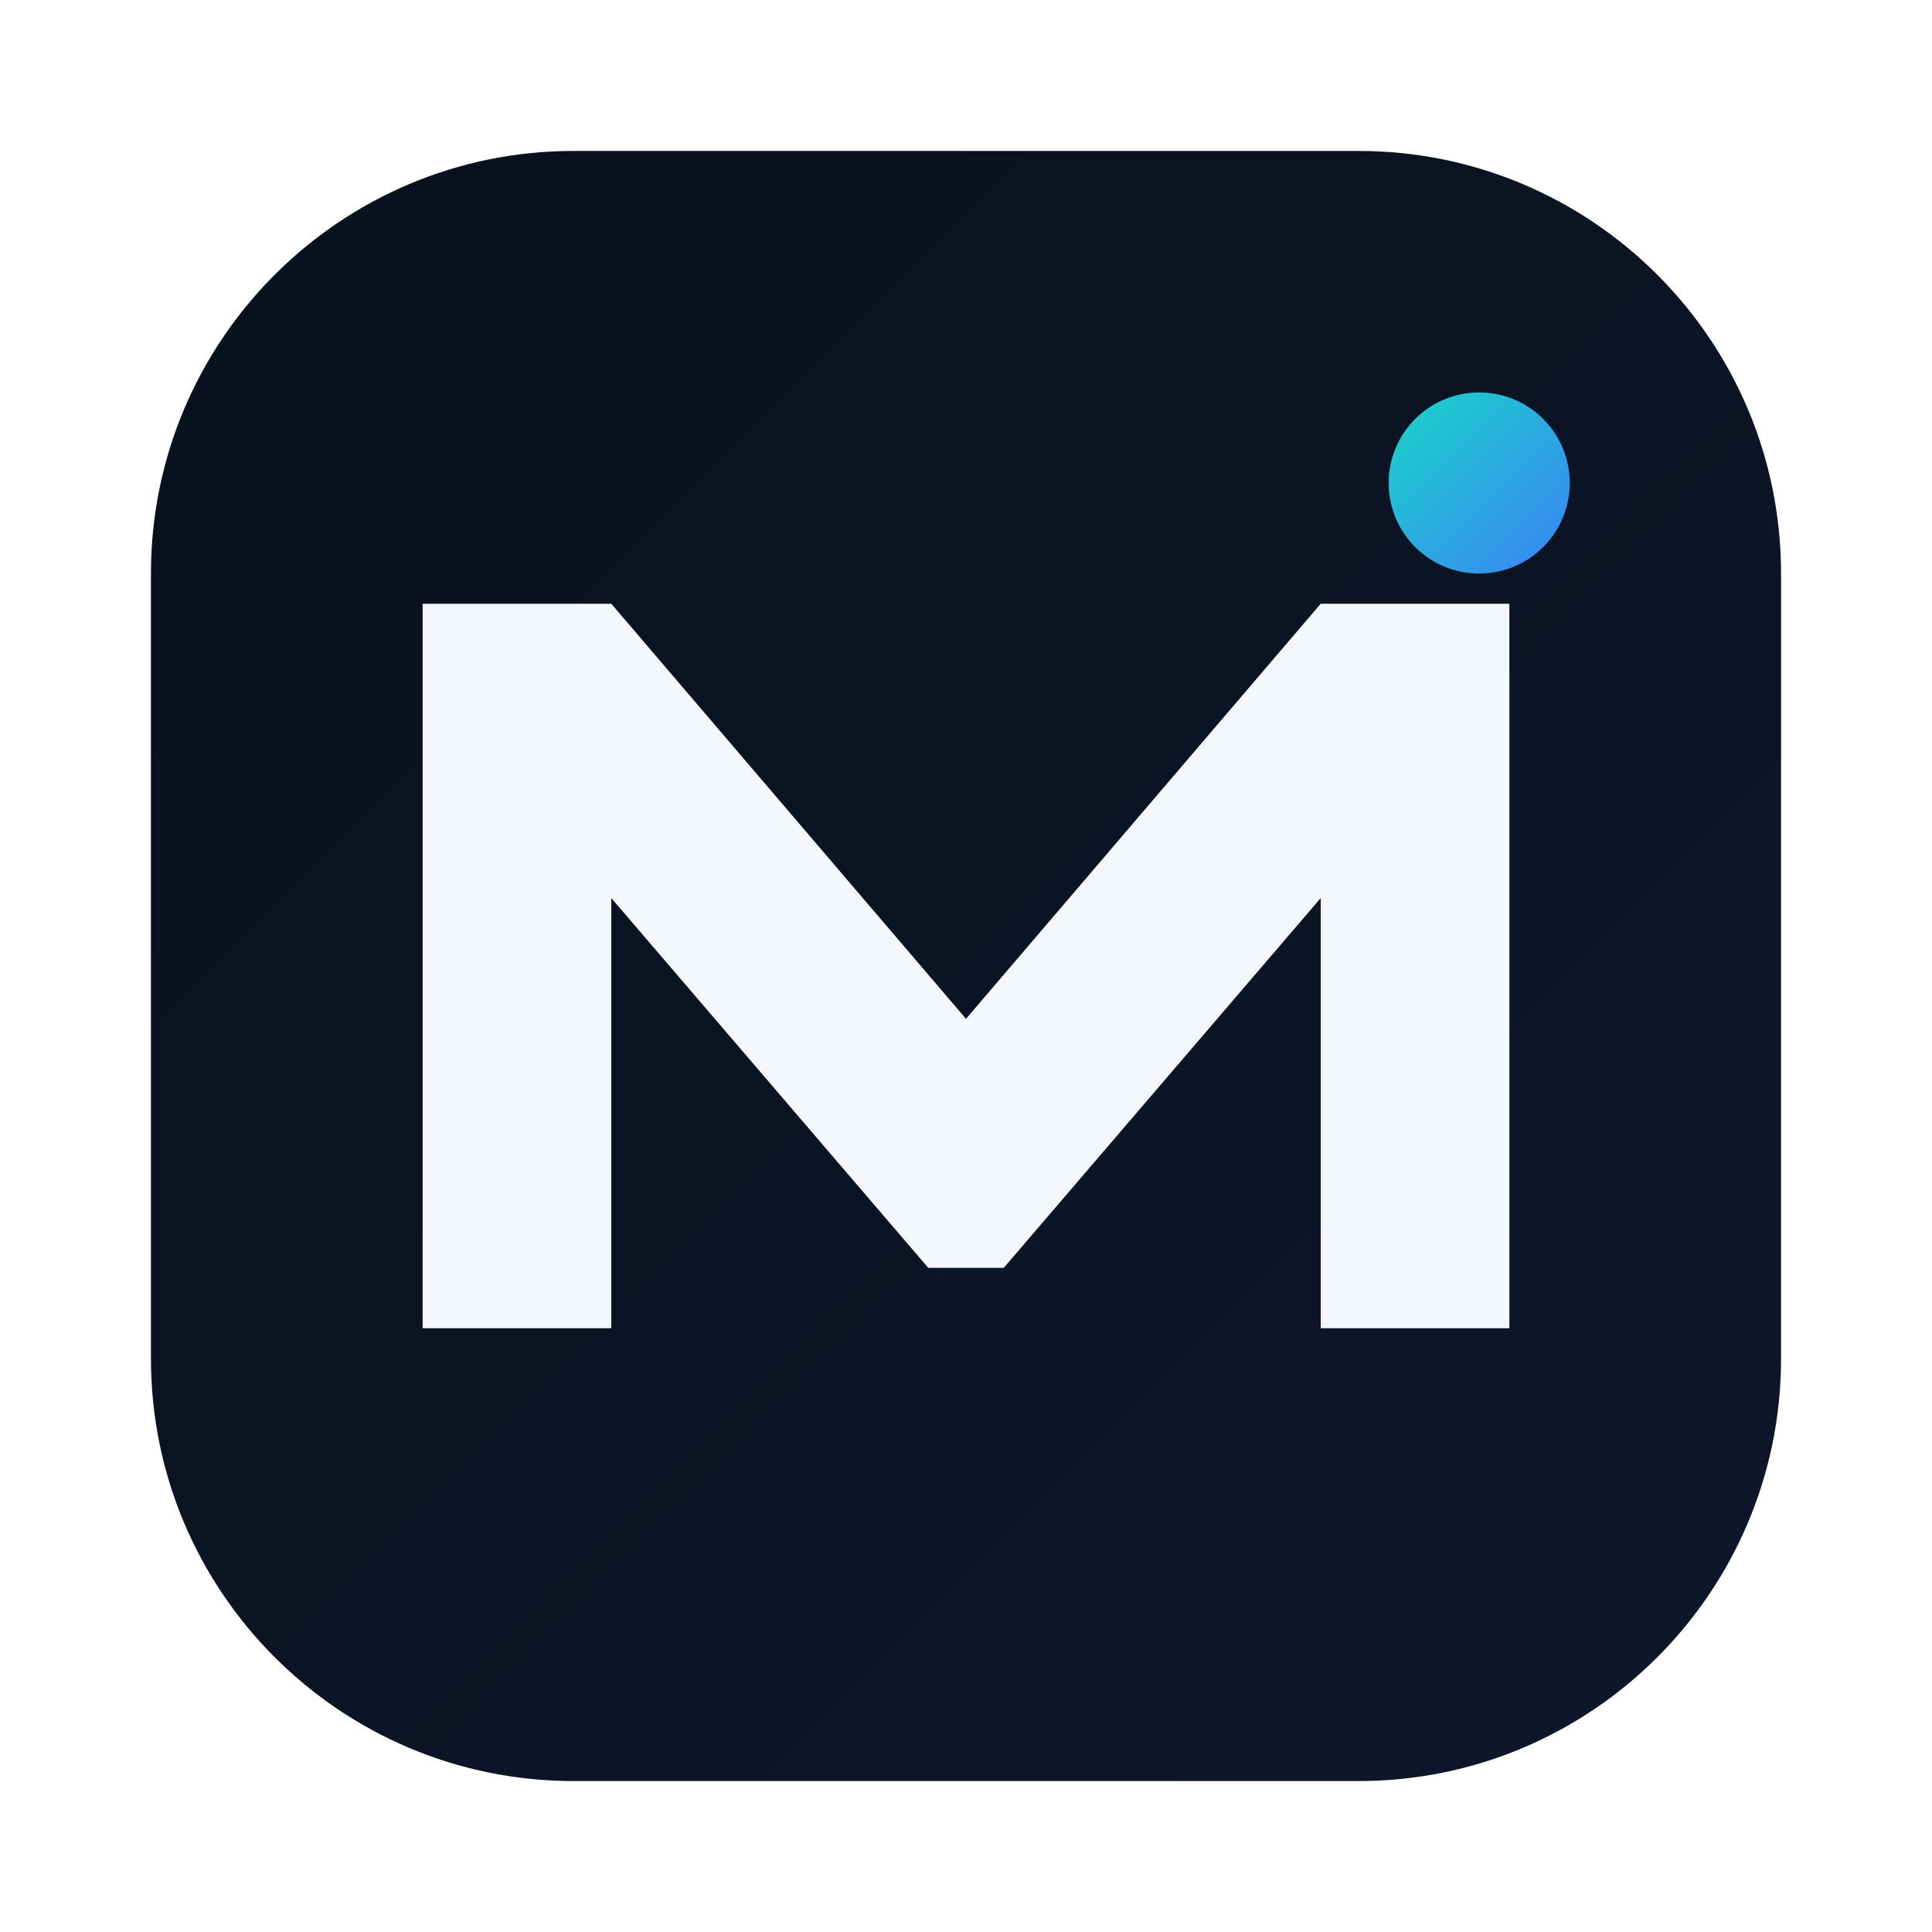
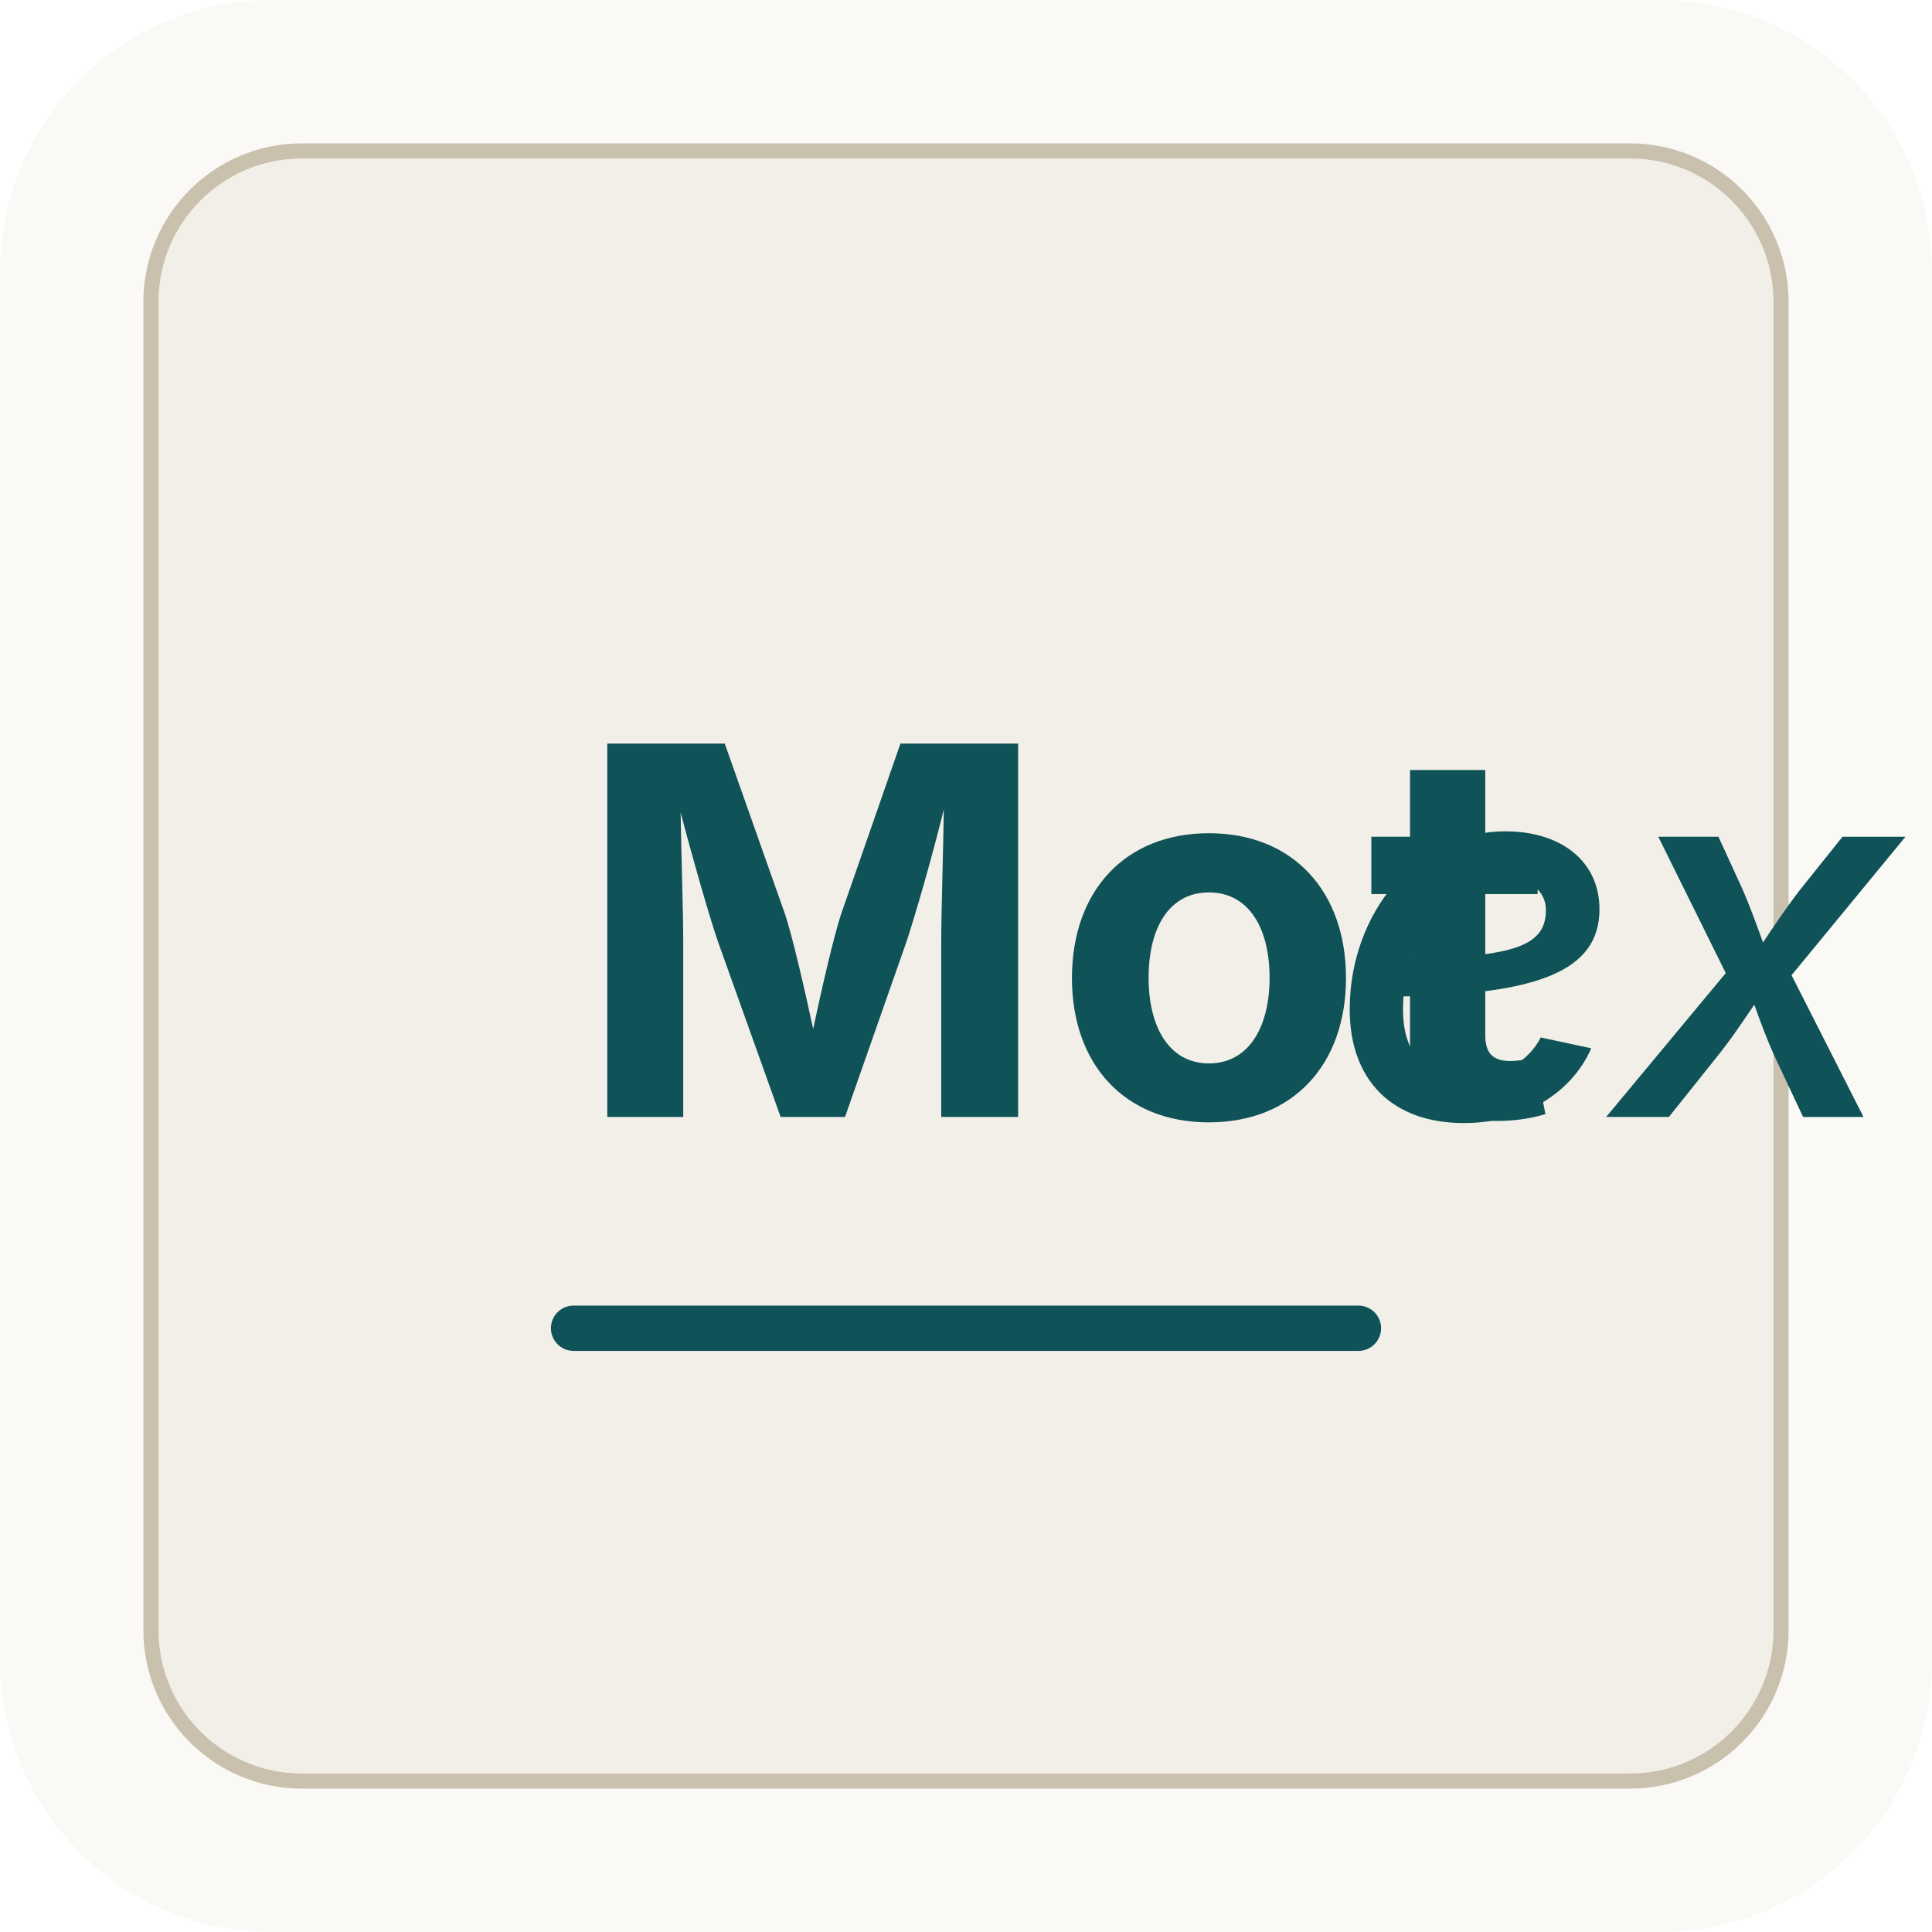
<svg xmlns="http://www.w3.org/2000/svg" viewBox="0 0 128 128" role="img" aria-label="Motex">
-   <defs>
-     <linearGradient id="bg" x1="0" y1="0" x2="1" y2="1">
-       <stop offset="0" stop-color="#07111d" />
-       <stop offset="1" stop-color="#0f172a" />
-     </linearGradient>
-     <linearGradient id="accent" x1="0" y1="0" x2="1" y2="1">
-       <stop offset="0" stop-color="#18d6c8" />
-       <stop offset="1" stop-color="#3b82f6" />
-     </linearGradient>
-   </defs>
-   <rect x="10" y="10" width="108" height="108" rx="28" fill="url(#bg)" />
-   <path d="M28 88V40h12.5L64 67.5 87.5 40H100v48H87.5V59.5L66.5 84h-5L40.5 59.5V88H28z" fill="#f4f7fb" />
-   <path d="M29 94h70" stroke="url(#accent)" stroke-width="7" stroke-linecap="round" />
-   <circle cx="98" cy="32" r="6" fill="url(#accent)" />
+   <rect width="128" height="128" rx="18" fill="#FAF9F5" />
+   <rect x="10" y="10" width="108" height="108" rx="10" fill="#F2EFE8" stroke="#C9C0AE" />
+   <text x="38" y="74" text-anchor="start" font-family="Inter, Arial, sans-serif" font-size="34" font-weight="700" fill="#0F5257">Mot</text>
+   <text x="88" y="74" text-anchor="start" font-family="Inter, Arial, sans-serif" font-size="34" font-style="italic" font-weight="500" fill="#0F5257">ex</text>
+   <path d="M38 88h52" stroke="#0F5257" stroke-width="3" stroke-linecap="round" />
</svg>
